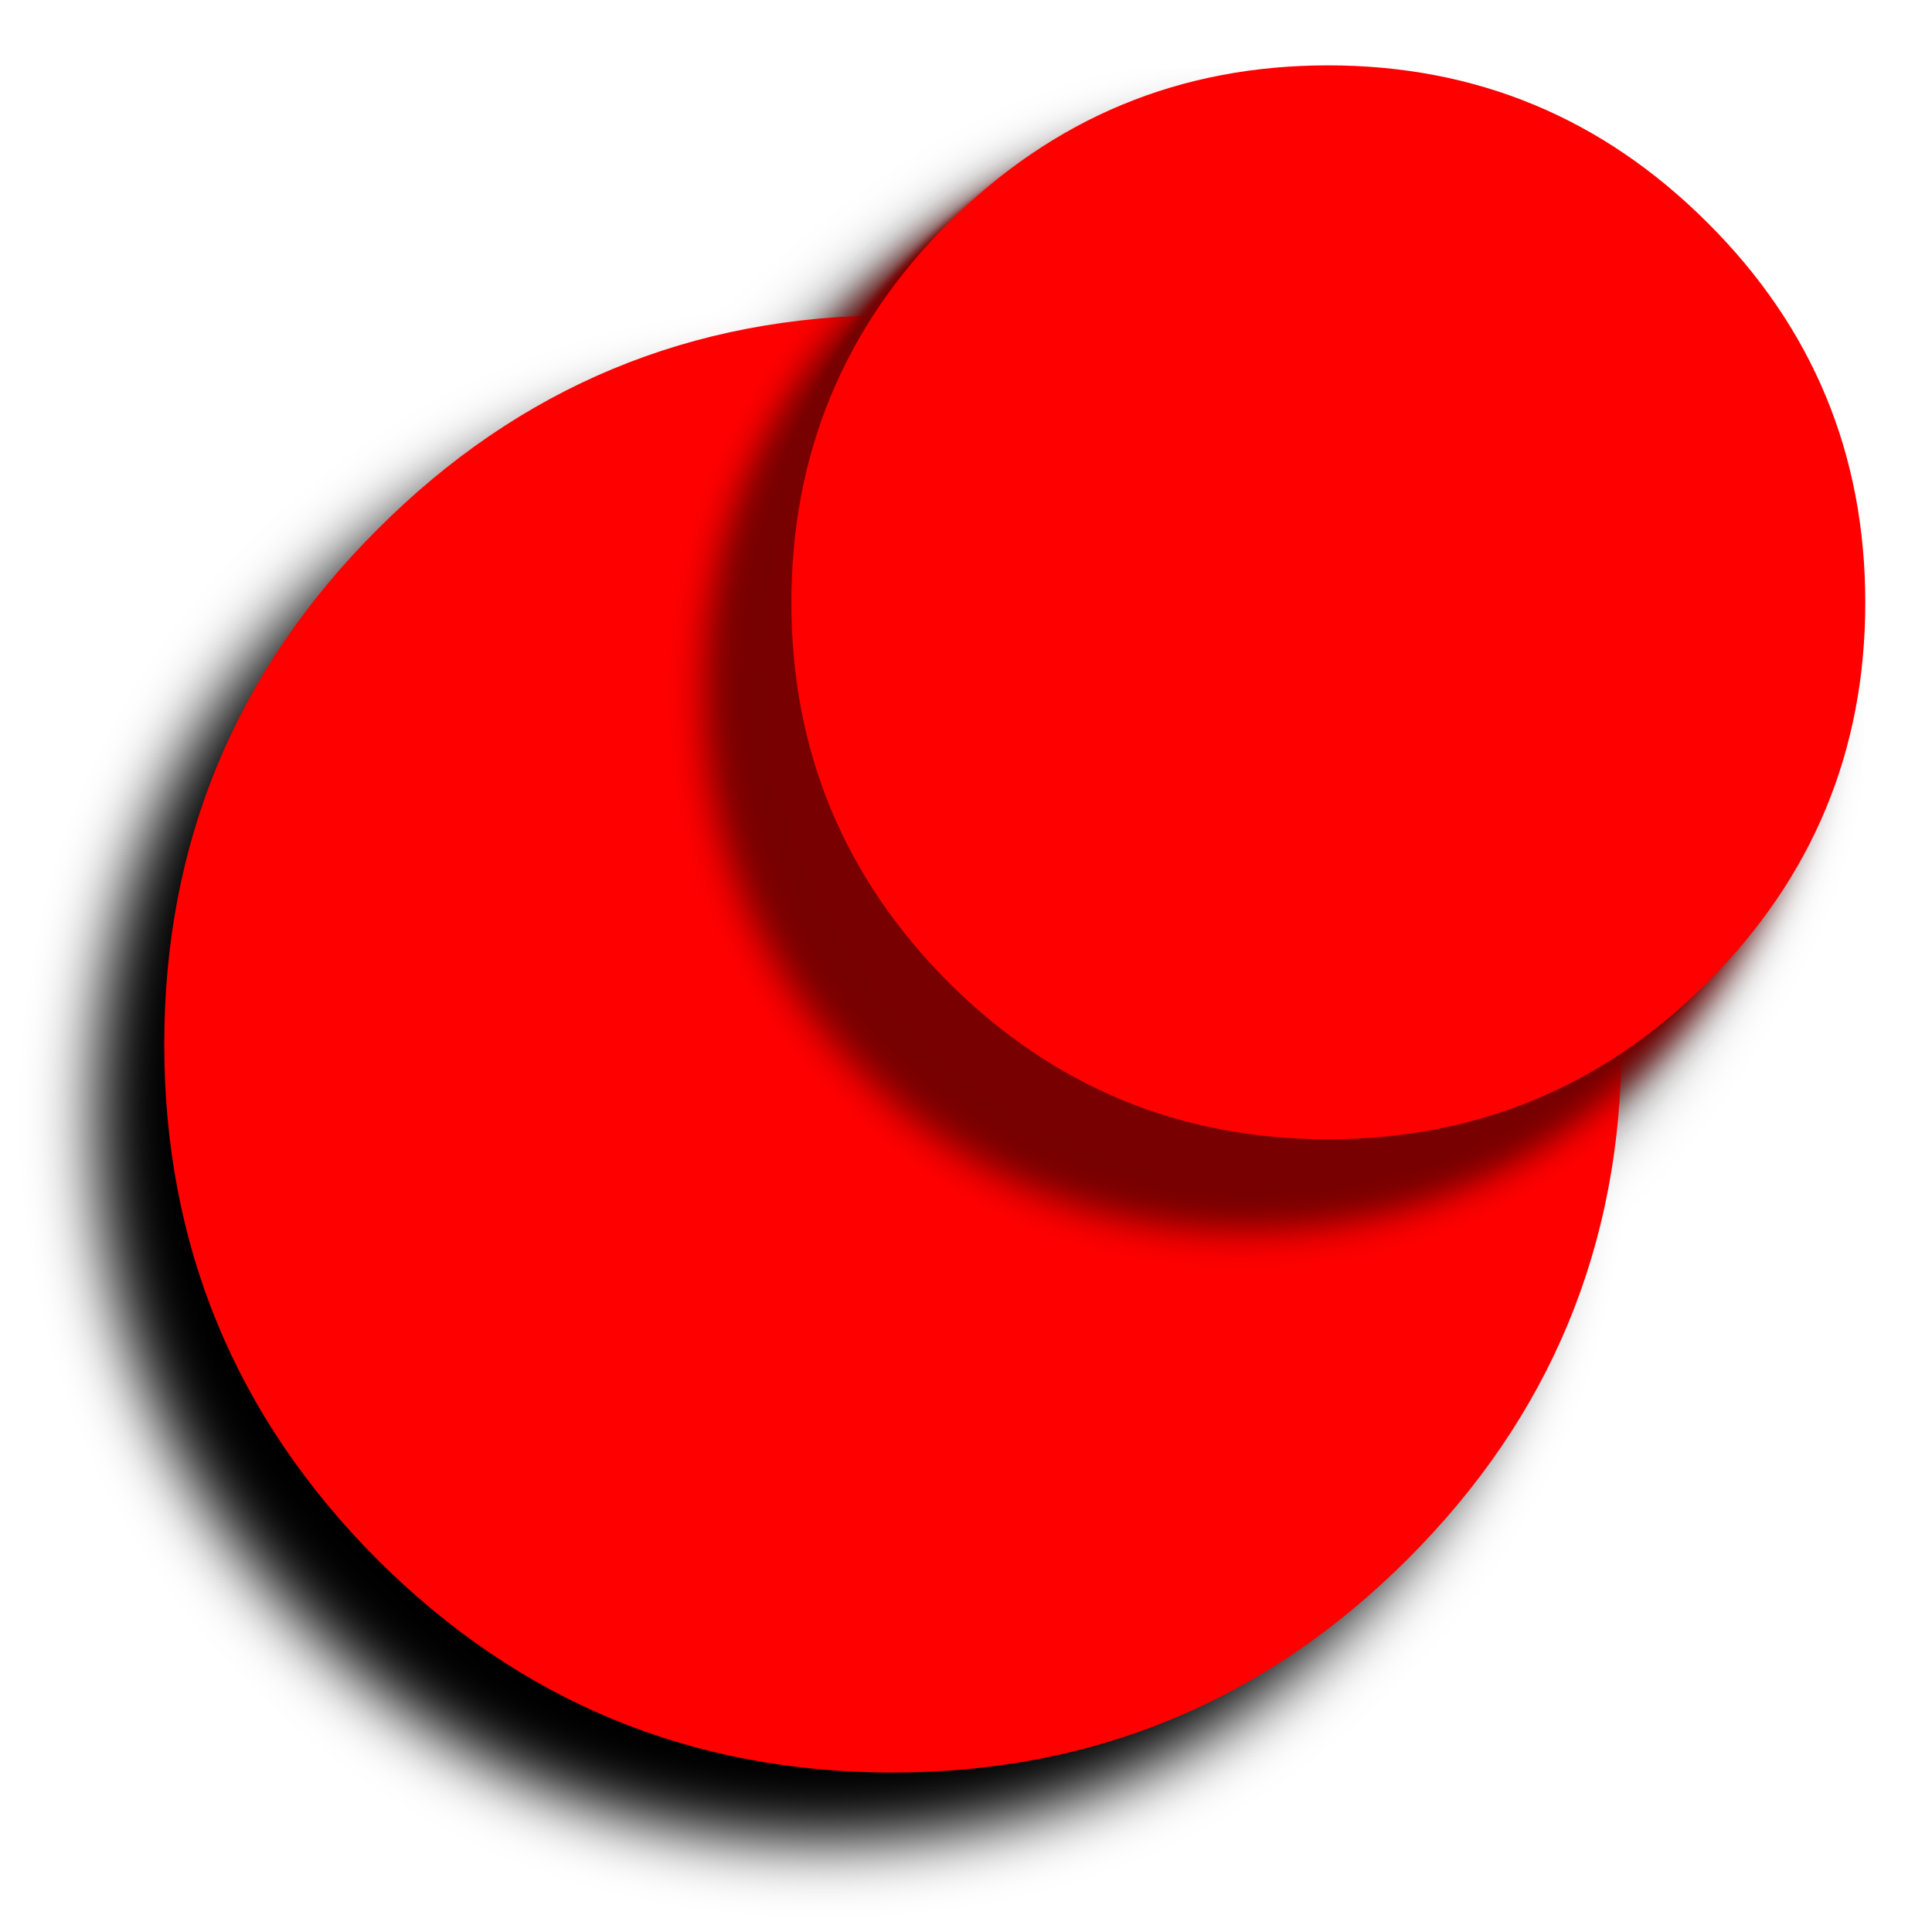
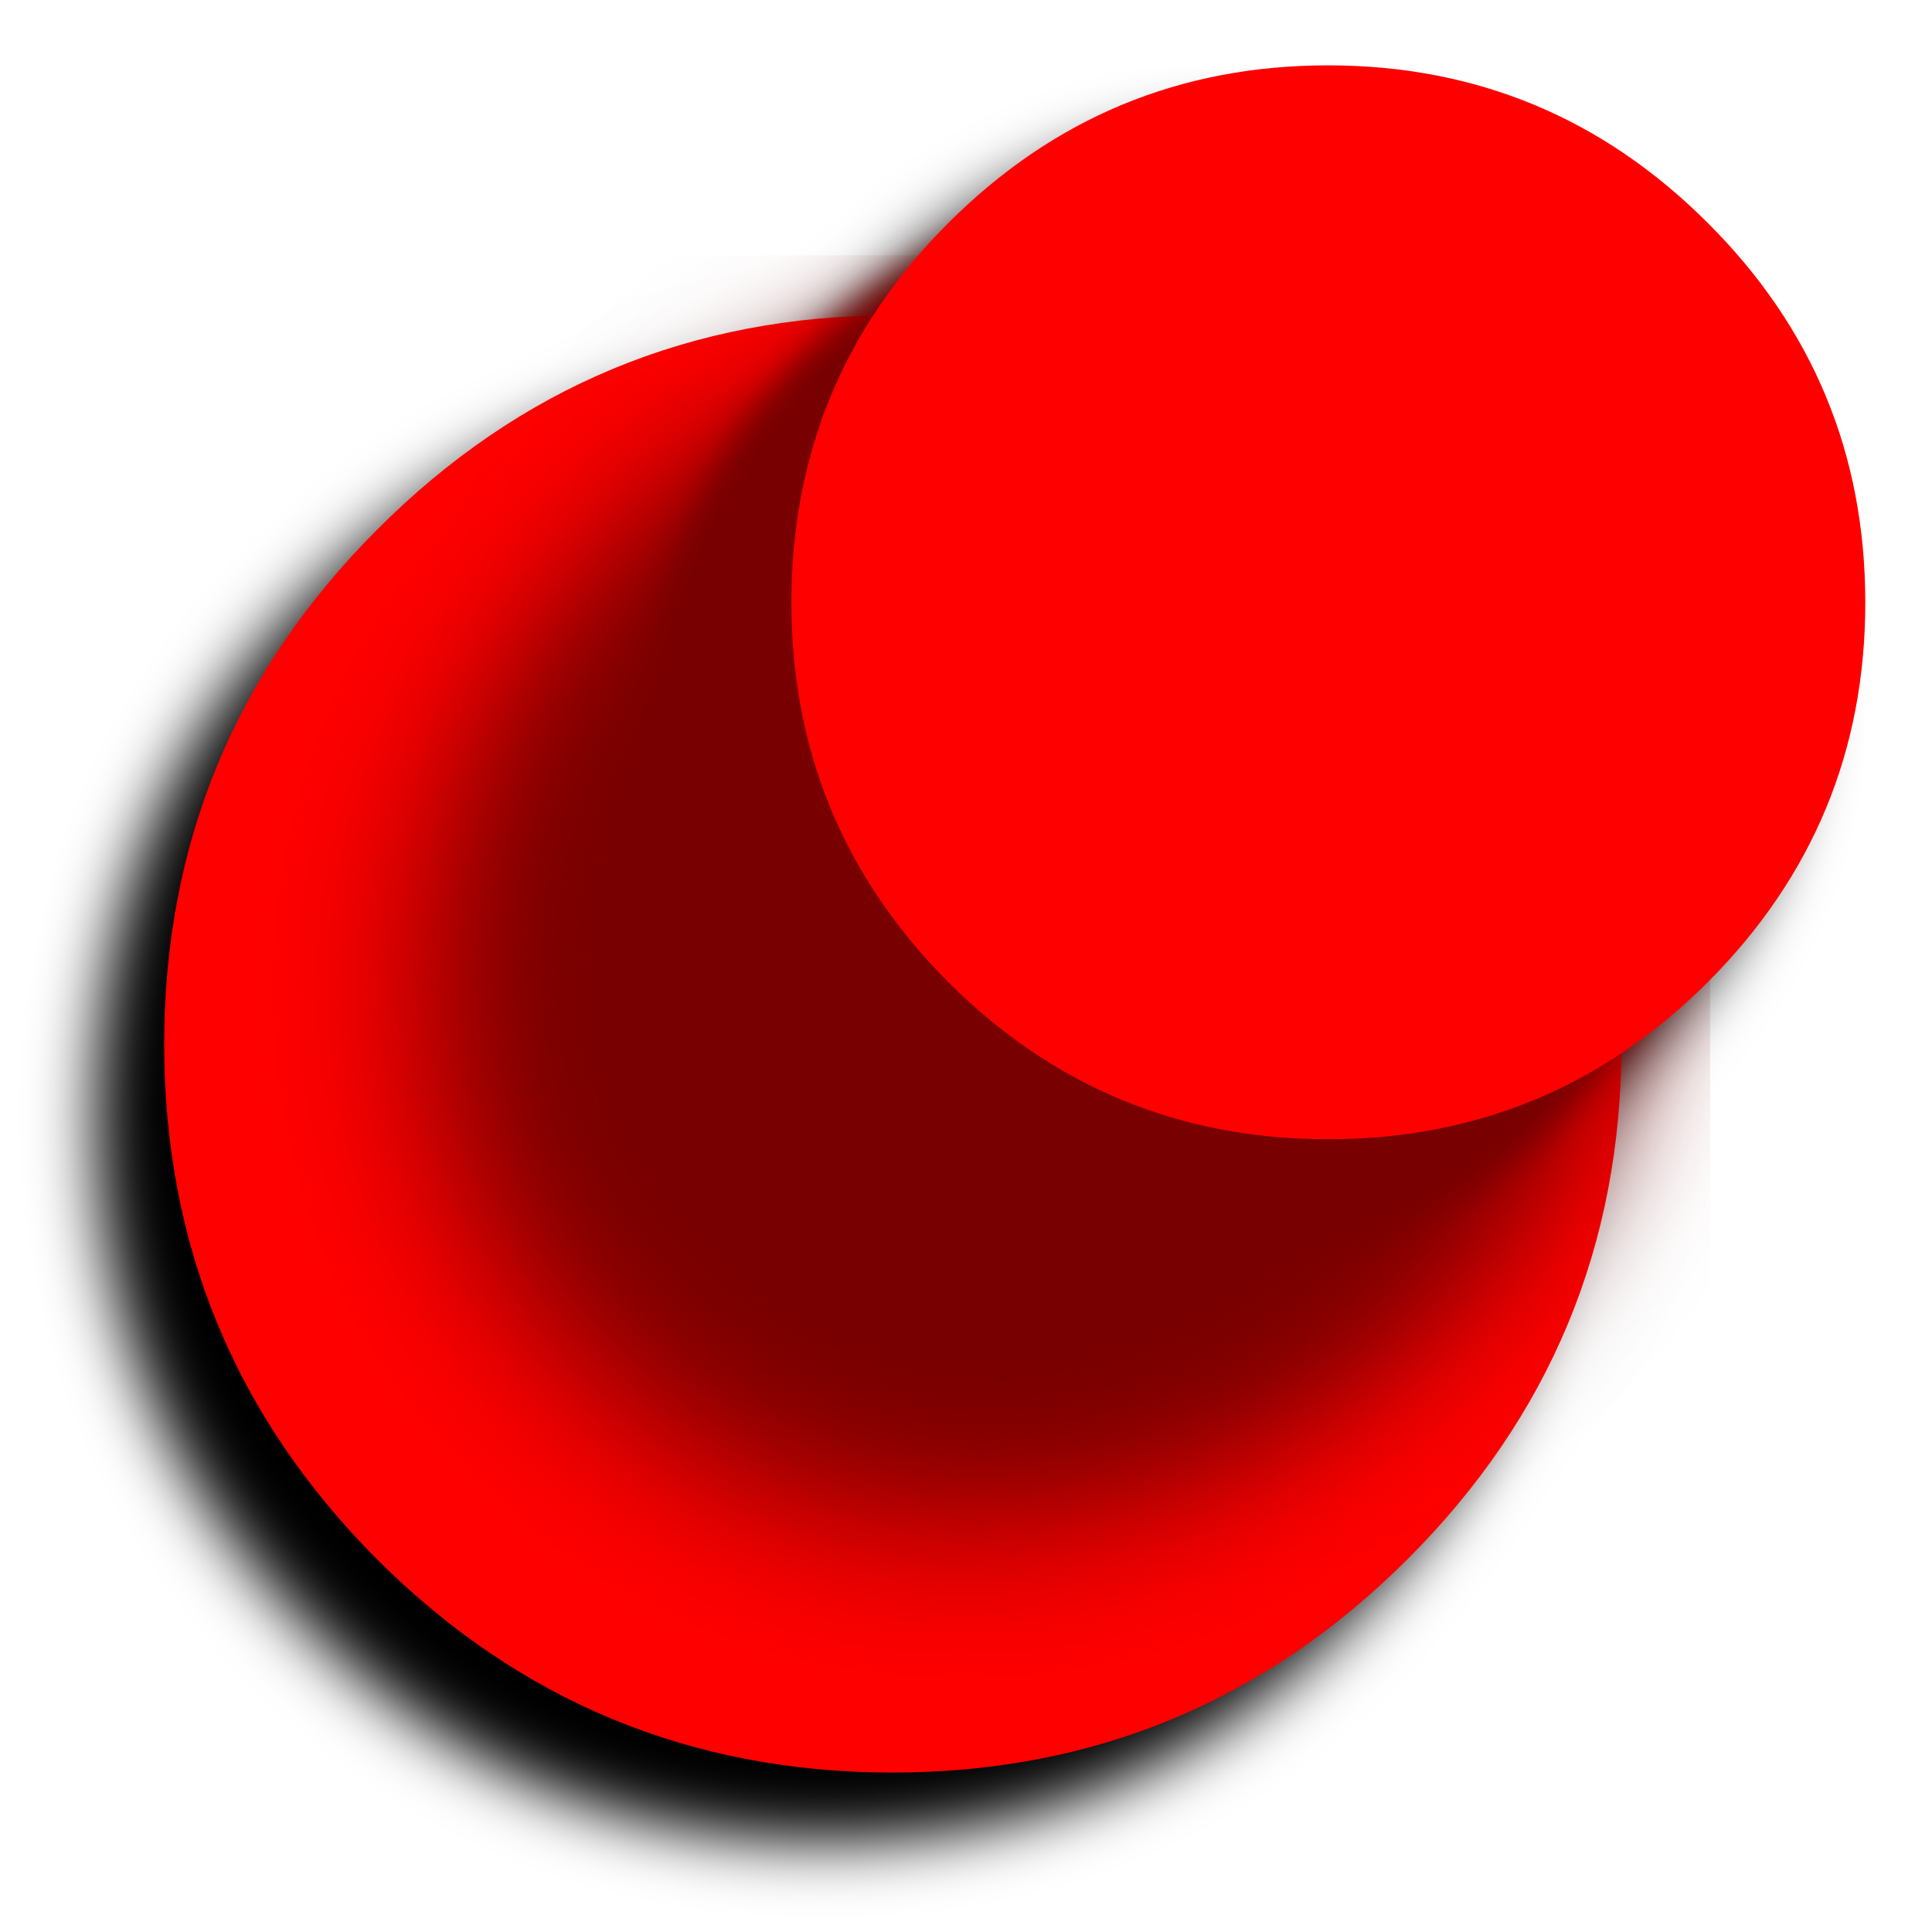
- <svg xmlns="http://www.w3.org/2000/svg" xmlns:xlink="http://www.w3.org/1999/xlink" preserveAspectRatio="none" width="40" height="40" viewBox="0 0 40 40">
+ <svg xmlns="http://www.w3.org/2000/svg" xmlns:xlink="http://www.w3.org/1999/xlink" version="1.1" preserveAspectRatio="none" x="0px" y="0px" width="40px" height="40px" viewBox="0 0 40 40">
  <defs>
-     <filter id="a" x="-20%" y="-20%" width="140%" height="140%" color-interpolation-filters="sRGB">
-       <feFlood flood-color="#000" flood-opacity="1" result="result1" />
+     <filter id="Filter_1" x="-20%" y="-20%" width="140%" height="140%" color-interpolation-filters="sRGB">
+       <feFlood flood-color="#000000" flood-opacity="1" in="SourceGraphic" result="result1" />
      <feComposite in2="SourceGraphic" in="result1" operator="in" result="result2" />
      <feGaussianBlur in="result2" stdDeviation="0.667,0.667" result="result3" />
      <feOffset dx="-1.414" dy="1.414" in="result3" result="result4" />
-       <feComposite in2="result4" in="SourceGraphic" result="result5" />
+       <feComposite in2="result4" in="SourceGraphic" operator="over" result="result5" />
    </filter>
-     <filter id="c" x="-100%" y="-100%" width="300%" height="300%" color-interpolation-filters="sRGB">
-       <feFlood flood-color="#780000" flood-opacity="1" result="result1" />
+     <filter id="Filter_2" x="-100%" y="-100%" width="300%" height="300%" color-interpolation-filters="sRGB">
+       <feFlood flood-color="#780000" flood-opacity="1" in="SourceGraphic" result="result1" />
      <feComposite in2="SourceGraphic" in="result1" operator="in" result="result2" />
      <feGaussianBlur in="result2" stdDeviation="1.667,1.667" result="result3" />
      <feOffset dx="-4.592" dy="5.283" in="result3" result="result4" />
-       <feComposite in2="result4" in="SourceGraphic" result="result5" />
-       <feFlood flood-color="#780000" flood-opacity="1" result="result6" />
+       <feComposite in2="result4" in="SourceGraphic" operator="over" result="result5" />
+       <feFlood flood-color="#780000" flood-opacity="1" in="result5" result="result6" />
      <feComposite in2="result5" in="result6" operator="in" result="result7" />
      <feGaussianBlur in="result7" stdDeviation="0.333,0.333" result="result8" />
      <feOffset dx="-2.973" dy="2.677" in="result8" result="result9" />
-       <feComposite in2="result9" in="result5" result="result10" />
+       <feComposite in2="result9" in="result5" operator="over" result="result10" />
    </filter>
-     <path fill="#F00" d="M42.4-42.35Q24.8-60 0-60q-24.85 0-42.45 17.65Q-60-24.8-60 .05q0 24.85 17.55 42.45Q-24.85 60.05 0 60.05q24.8 0 42.4-17.55Q60.05 24.9 60.05.05T42.4-42.35z" id="b" />
-     <path fill="#F00" d="M33.25-33.2Q19.45-47 0-47t-33.25 13.8Q-47-19.45-47 .05q0 19.45 13.75 33.25Q-19.45 47.05 0 47.05T33.25 33.3Q47.05 19.5 47.05.05q0-19.5-13.8-33.25z" id="d" />
+     <g id="S_mbolo_3_0_Layer0_0_FILL">
+       <path fill="#FF0000" stroke="none" d=" M 42.4 -42.35 Q 24.8 -60 0 -60 -24.85 -60 -42.45 -42.35 -60 -24.8 -60 0.05 -60 24.9 -42.45 42.5 -24.85 60.05 0 60.05 24.8 60.05 42.4 42.5 60.05 24.9 60.05 0.05 60.05 -24.8 42.4 -42.35 Z" />
+     </g>
+     <g id="S_mbolo_2_0_Layer0_0_FILL">
+       <path fill="#FF0000" stroke="none" d=" M 33.25 -33.2 Q 19.45 -47 0 -47 -19.45 -47 -33.25 -33.2 -47 -19.45 -47 0.05 -47 19.5 -33.25 33.3 -19.45 47.05 0 47.05 19.45 47.05 33.25 33.3 47.05 19.5 47.05 0.05 47.05 -19.45 33.25 -33.2 Z" />
+     </g>
  </defs>
-   <g filter="url(#a)">
-     <use xlink:href="#b" transform="translate(18.48 21.607) scale(.25132)" />
-     <use xlink:href="#d" transform="matrix(.2364 0 0 .2364 27.496 12.464)" filter="url(#c)" />
+   <g filter="url(#Filter_1)" transform="matrix( 1, 0, 0, 1, 0,0) ">
+     <g transform="matrix( 0.5981445, 0, 0, 0.5981445, 2,1.3) ">
+       <g transform="matrix( 1, 0, 0, 1, 4.85,40.2) " />
+       <g transform="matrix( 0.420166, 0, 0, 0.420166, 27.55,33.95) ">
+         <g transform="matrix( 1, 0, 0, 1, 0,0) ">
+           <use xlink:href="#S_mbolo_3_0_Layer0_0_FILL" />
+         </g>
+       </g>
+       <g filter="url(#Filter_2)" transform="matrix( 1.671829, 0, 0, 1.671829, -3.35,-2.15) ">
+         <g transform="matrix( 0.2364044, 0, 0, 0.2364044, 27.5,12.45) ">
+           <g transform="matrix( 1, 0, 0, 1, 0,0) ">
+             <use xlink:href="#S_mbolo_2_0_Layer0_0_FILL" />
+           </g>
+         </g>
+       </g>
+     </g>
  </g>
</svg>
